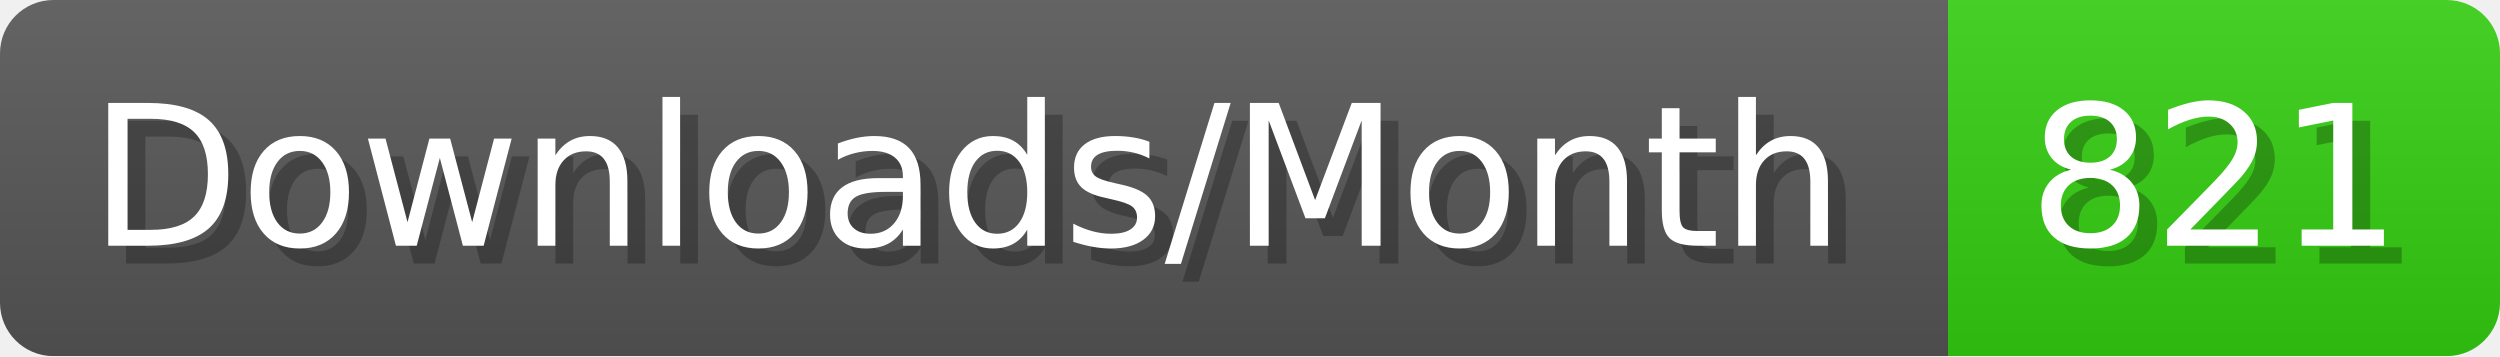
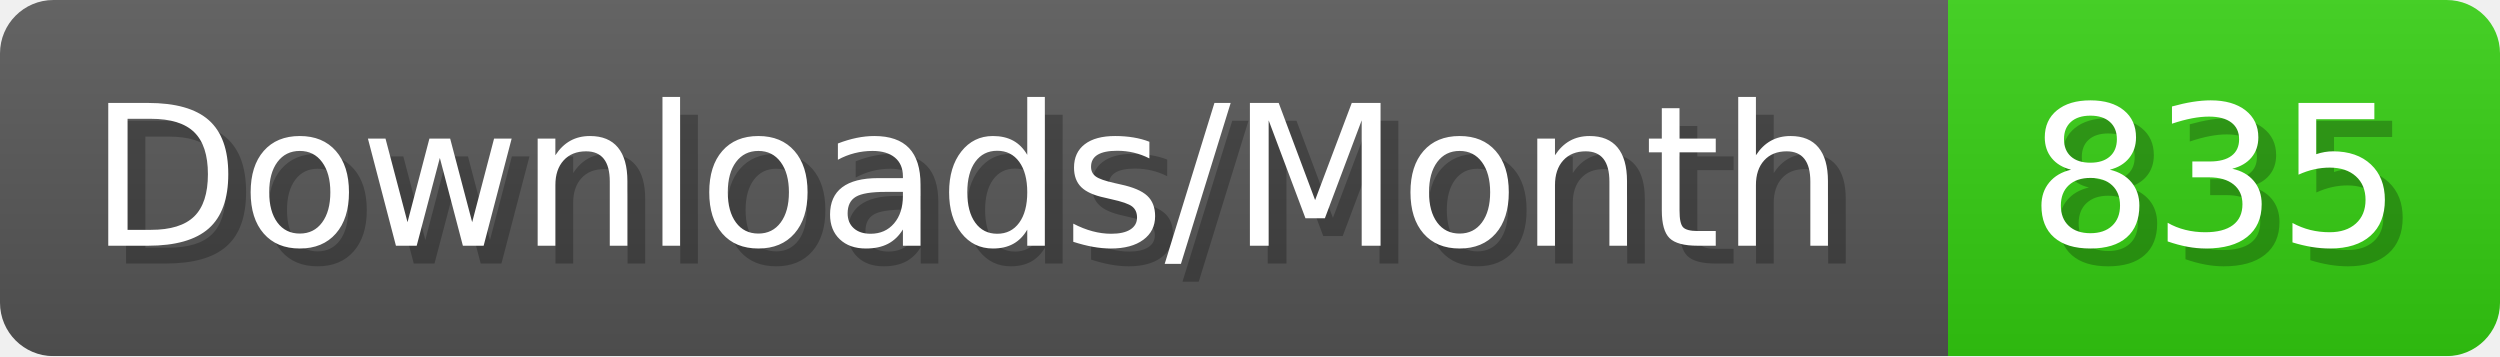
- <svg xmlns="http://www.w3.org/2000/svg" width="140.4" height="20" viewBox="0 0 1404 200" role="img" aria-label="Downloads/Month: 821">
+ <svg xmlns="http://www.w3.org/2000/svg" width="140.4" height="20" viewBox="0 0 1404 200" role="img" aria-label="Downloads/Month: 835">
  <linearGradient id="YlXUI" x2="0" y2="100%">
    <stop offset="0" stop-opacity=".1" stop-color="#EEE" />
    <stop offset="1" stop-opacity=".1" />
  </linearGradient>
  <mask id="JHhop">
    <rect width="1404" height="200" rx="30" fill="#FFF" />
  </mask>
  <g mask="url(#JHhop)">
    <rect width="1094" height="200" fill="#555" />
    <rect width="310" height="200" fill="#3C1" x="1094" />
    <rect width="1404" height="200" fill="url(#YlXUI)" />
  </g>
  <g aria-hidden="true" fill="#fff" text-anchor="start" font-family="Verdana,DejaVu Sans,sans-serif" font-size="110">
    <text x="60" y="148" textLength="994" fill="#000" opacity="0.25">Downloads/Month</text>
    <text x="50" y="138" textLength="994">Downloads/Month</text>
-     <text x="1149" y="148" textLength="210" fill="#000" opacity="0.25">821</text>
-     <text x="1139" y="138" textLength="210">821</text>
+     <text x="1149" y="148" textLength="210" fill="#000" opacity="0.25">835</text>
+     <text x="1139" y="138" textLength="210">835</text>
  </g>
</svg>
